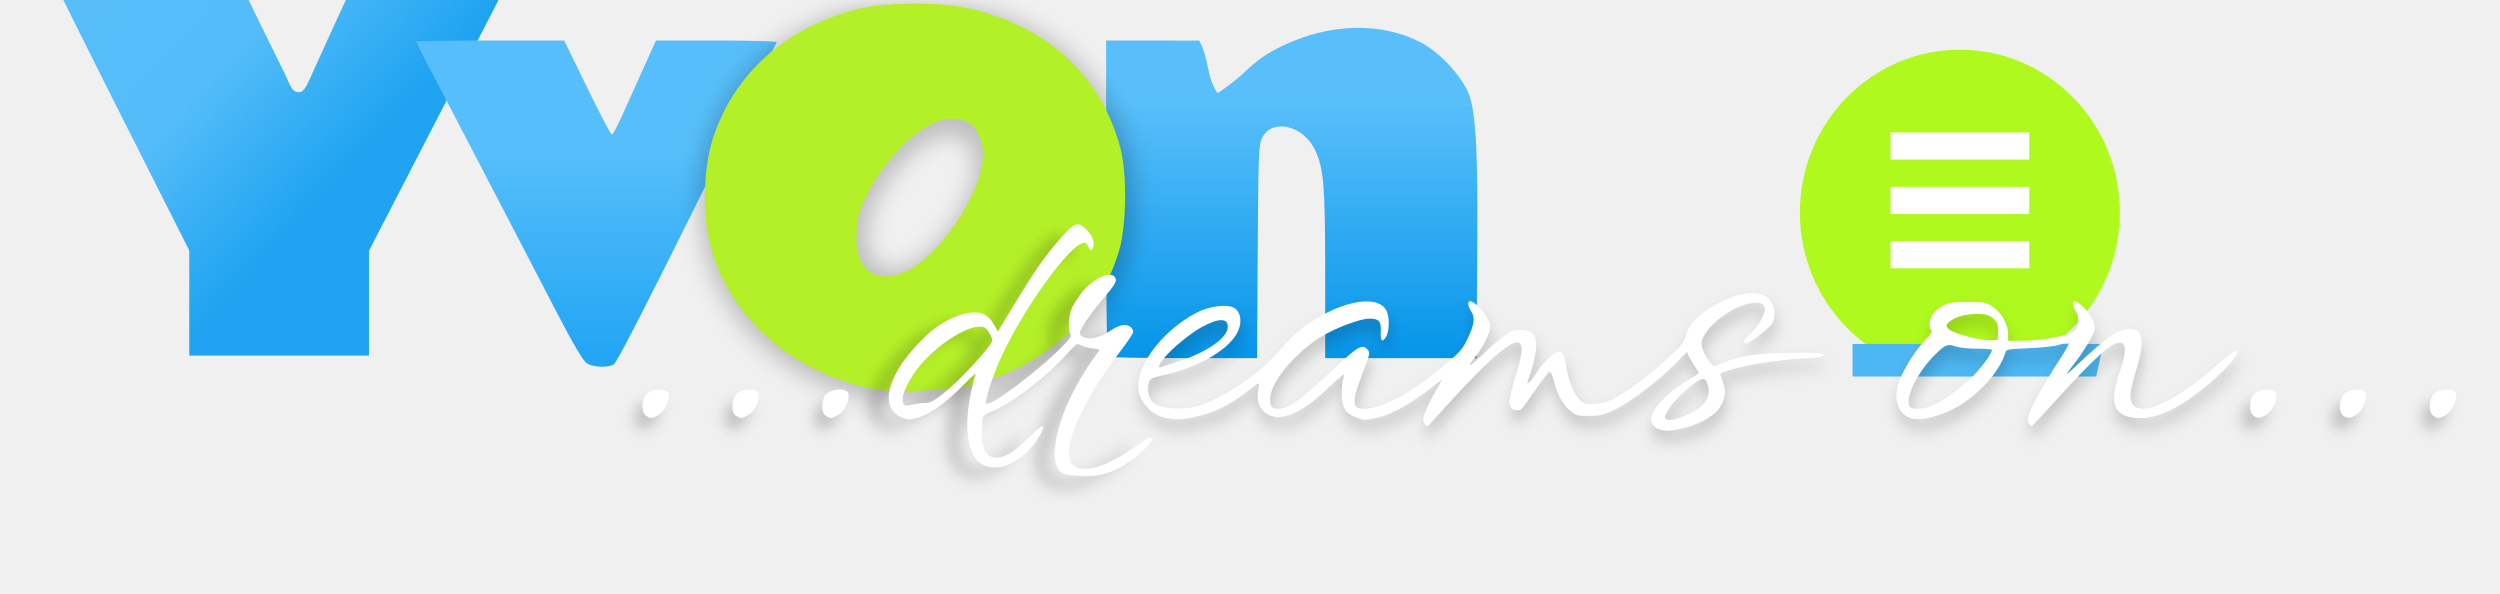
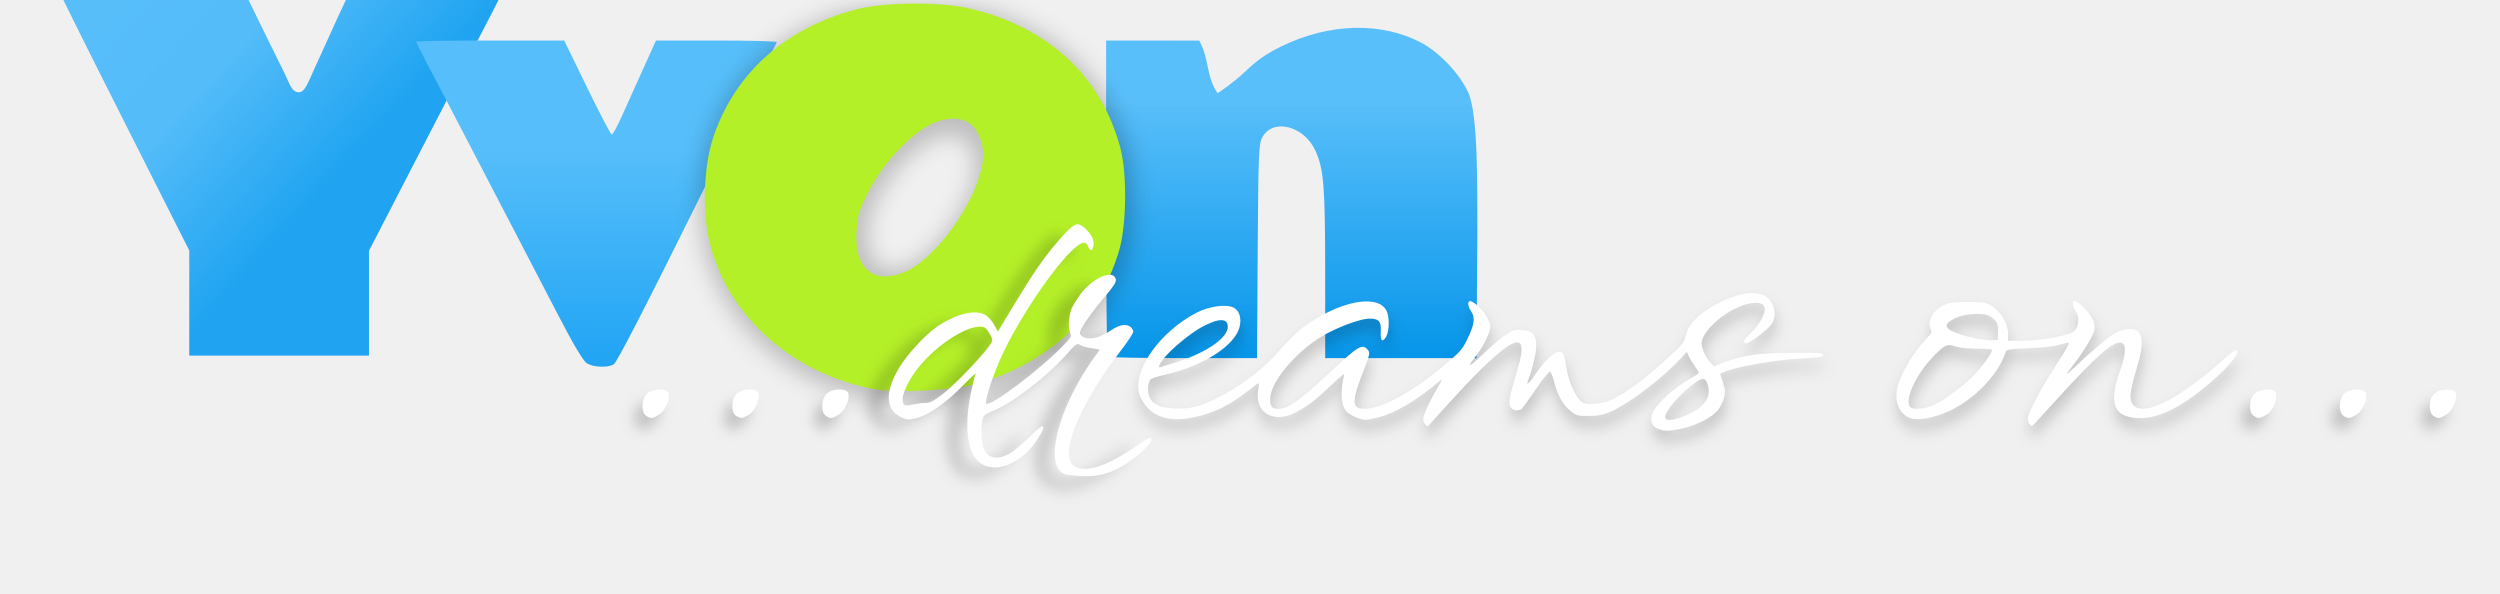
<svg xmlns="http://www.w3.org/2000/svg" xmlns:xlink="http://www.w3.org/1999/xlink" width="451" height="107" viewBox="0 0 119.327 28.31" version="1.1" id="svg1" xml:space="preserve">
  <defs id="defs1">
    <linearGradient id="linearGradient6">
      <stop style="stop-color:#20a4f1;stop-opacity:1;" offset="0" id="stop6" />
      <stop style="stop-color:#53bcf9;stop-opacity:1;" offset="0.55" id="stop8" />
      <stop style="stop-color:#57befa;stop-opacity:1;" offset="0.998" id="stop7" />
    </linearGradient>
    <linearGradient id="linearGradient4">
      <stop style="stop-color:#0796ea;stop-opacity:1;" offset="0" id="stop3" />
      <stop style="stop-color:#57befa;stop-opacity:0.99;" offset="1" id="stop4" />
    </linearGradient>
    <linearGradient id="linearGradient1">
      <stop style="stop-color:#20a4f4;stop-opacity:1;" offset="0" id="stop1" />
      <stop style="stop-color:#56befa;stop-opacity:1;" offset="1" id="stop2" />
    </linearGradient>
    <rect x="64.399" y="127.388" width="85.552" height="21.153" id="rect1" />
    <filter style="color-interpolation-filters:sRGB" id="filter72" x="-0.377" y="-0.606" width="1.753" height="2.213">
      <feGaussianBlur stdDeviation="2 2" result="fbSourceGraphic" id="feGaussianBlur72" />
      <feColorMatrix result="fbSourceGraphicAlpha" in="fbSourceGraphic" values="0 0 0 -1 0 0 0 0 -1 0 0 0 0 -1 0 0 0 0 1 0" id="feColorMatrix72" />
      <feGaussianBlur id="feGaussianBlur73" stdDeviation="0.01 0.01" result="blur" in="fbSourceGraphic" />
    </filter>
    <filter style="color-interpolation-filters:sRGB" id="filter1" x="-0.013" y="-0.068" width="1.025" height="1.136">
      <feGaussianBlur stdDeviation="0.344" id="feGaussianBlur1" />
    </filter>
    <filter style="color-interpolation-filters:sRGB" id="filter2" x="-0.073" y="-0.531" width="1.146" height="2.062">
      <feGaussianBlur stdDeviation="0.301" id="feGaussianBlur2" />
    </filter>
    <filter style="color-interpolation-filters:sRGB" id="filter2-6" x="-0.073" y="-0.531" width="1.146" height="2.062">
      <feGaussianBlur stdDeviation="0.301" id="feGaussianBlur2-8" />
    </filter>
    <filter style="color-interpolation-filters:sRGB" id="filter3" x="-0.061" y="-0.066" width="1.121" height="1.132">
      <feGaussianBlur stdDeviation="0.507" id="feGaussianBlur3" />
    </filter>
    <linearGradient xlink:href="#linearGradient1" id="linearGradient2" x1="28.001" y1="17.504" x2="28.001" y2="7.116" gradientUnits="userSpaceOnUse" />
    <linearGradient xlink:href="#linearGradient4" id="linearGradient3" x1="62.187" y1="16.89" x2="62.187" y2="4.869" gradientUnits="userSpaceOnUse" />
    <linearGradient xlink:href="#linearGradient6" id="linearGradient7" x1="15.201" y1="9.34" x2="5.088" y2="0.106" gradientUnits="userSpaceOnUse" />
    <filter style="color-interpolation-filters:sRGB" id="filter20" x="-0.071" y="-0.469" width="1.141" height="1.938">
      <feGaussianBlur stdDeviation="0.254" id="feGaussianBlur20" />
    </filter>
    <filter style="color-interpolation-filters:sRGB" id="filter21" x="-0.071" y="-0.469" width="1.141" height="1.938">
      <feGaussianBlur stdDeviation="0.254" id="feGaussianBlur21" />
    </filter>
    <filter style="color-interpolation-filters:sRGB" id="filter22" x="-0.071" y="-0.468" width="1.141" height="1.936">
      <feGaussianBlur stdDeviation="0.254" id="feGaussianBlur22" />
    </filter>
    <filter style="color-interpolation-filters:sRGB" id="filter24" x="-0.106" y="-0.117" width="1.213" height="1.234">
      <feGaussianBlur stdDeviation="0.289" id="feGaussianBlur24" />
    </filter>
-     <filter style="color-interpolation-filters:sRGB" id="filter24-8" x="-8.7767791e-05" y="-9.6689686e-05" width="1" height="1">
-       <feGaussianBlur stdDeviation="0" id="feGaussianBlur24-0" />
-     </filter>
  </defs>
  <g id="layer1">
-     <ellipse style="fill:#aff91e;fill-opacity:1;stroke:#ffffff;stroke-width:0;stroke-linecap:round" id="path8" cx="93.546" cy="10.141" rx="7.636" ry="7.769" />
    <path style="fill:url(#linearGradient3);fill-opacity:1;stroke-width:1" d="m 52.866,17.023 c -0.038,-0.038 -0.07,-3.449 -0.07,-7.58 V 1.933 l 2.013,0.002 2.431,0.002 c 0.485,0.868 0.334,1.752 0.873,2.506 0.014,0.02 0.83,-0.559 1.278,-0.987 0.622,-0.595 1.045,-0.89 1.79,-1.253 2.278,-1.108 4.776,-1.167 6.673,-0.156 0.835,0.445 1.819,1.471 2.225,2.365 0.492,1.085 0.424,4.635 0.435,6.696 l -0.039,5.986 h -3.611 -3.611 l -7.9e-4,-3.999 C 63.25,8.864 63.188,8.079 62.785,7.194 62.241,6 60.758,5.626 60.251,6.555 60.079,6.87 60.06,7.323 60.031,11.996 l -0.032,5.097 h -3.532 c -1.943,0 -3.563,-0.031 -3.602,-0.07 z" id="path6" />
    <path style="fill:url(#linearGradient7);fill-opacity:1;stroke-width:1" d="M 9.034,11.958 5.874,5.697 C 4.135,2.254 2.713,-0.606 2.713,-0.659 c 0,-0.053 2.053,-0.096 4.563,-0.096 3.706,0 4.14,0.028 4.266,0.151 0.085,0.083 0.699,1.384 1.042,2.079 l 1.023,2.073 c 0.192,0.39 0.301,0.845 0.645,0.856 0.296,0.01 0.443,-0.446 0.729,-1.068 0.736,-1.597 1.765,-3.935 1.876,-4.004 0.151,-0.094 7.117,-0.121 7.212,-0.027 0.034,0.033 -0.178,0.519 -0.471,1.081 -0.293,0.561 -1.759,3.397 -3.259,6.302 l -2.727,5.281 0,5.004 H 9.034 Z" id="path5" />
    <path style="fill:url(#linearGradient2);fill-opacity:1;stroke-width:1" d="M 28.012,17.34 C 27.833,17.228 27.365,16.438 26.575,14.912 25.931,13.668 25.047,11.967 24.611,11.133 24.175,10.299 23.134,8.3 22.297,6.69 21.461,5.08 20.571,3.375 20.319,2.903 20.068,2.43 19.862,2.018 19.862,1.988 c 0,-0.03 1.59,-0.055 3.534,-0.055 h 3.534 l 1.092,2.242 c 0.601,1.233 1.13,2.245 1.177,2.248 0.046,0.003 0.248,-0.359 0.449,-0.805 0.201,-0.446 0.657,-1.457 1.013,-2.247 l 0.649,-1.436 2.908,-0.001 c 1.599,-7.509e-4 2.887,0.034 2.861,0.077 -0.026,0.043 -1.74,3.497 -3.81,7.674 -2.459,4.963 -3.838,7.636 -3.978,7.711 -0.309,0.165 -0.969,0.136 -1.279,-0.056 z" id="path1-4" />
    <path id="path3-4" style="opacity:0.208;mix-blend-mode:multiply;fill:#030002;fill-opacity:1;stroke-width:0.968;filter:url(#filter3)" d="m 52.614,-21.357 c -1.012,0.008 -2.016,0.102 -2.688,0.278 -3.38,0.887 -5.789,3.043 -6.812,6.095 -0.461,1.376 -0.539,3.514 -0.181,5.01 0.843,3.528 3.968,6.306 7.9,7.025 1.012,0.185 3.813,0.044 4.806,-0.242 3.523,-1.013 5.982,-3.32 6.859,-6.436 0.342,-1.215 0.366,-3.636 0.047,-4.832 -0.916,-3.44 -3.446,-5.782 -7.198,-6.664 -0.702,-0.165 -1.721,-0.242 -2.733,-0.234 z m 1.619,6.15 c 0.401,-0.007 0.69,0.146 0.821,0.298 0.363,0.422 0.482,1.003 0.339,1.652 -0.323,1.466 -1.708,3.397 -2.893,4.03 -1.37,0.633 -2.085,-0.102 -2.036,-1.397 0.031,-0.726 0.081,-0.914 0.45,-1.657 0.483,-0.975 1.389,-2.021 2.204,-2.547 0.424,-0.273 0.804,-0.375 1.115,-0.381 z" transform="matrix(1.033324,0,0,1.033324,-10.74244,22.17492)" />
    <path id="path3" style="fill:#b4f028;fill-opacity:1;stroke-width:1" d="m 43.548,0.172 c -1.012,0.008 -2.015,0.102 -2.688,0.278 -3.38,0.887 -5.789,3.042 -6.813,6.095 -0.461,1.376 -0.539,3.514 -0.181,5.01 0.843,3.528 3.968,6.307 7.9,7.025 1.012,0.185 3.813,0.044 4.806,-0.241 3.523,-1.013 5.982,-3.32 6.859,-6.436 0.342,-1.215 0.366,-3.636 0.047,-4.832 C 52.562,3.63 50.033,1.288 46.281,0.406 45.579,0.24 44.56,0.163 43.548,0.172 Z m 2.891,5.854 c 0.44,0.511 0.584,1.216 0.411,2.003 -0.391,1.777 -2.071,4.116 -3.506,4.884 -1.661,0.767 -2.526,-0.123 -2.468,-1.693 0.037,-0.88 0.099,-1.107 0.545,-2.008 0.586,-1.182 1.683,-2.45 2.672,-3.086 1.176,-0.757 2.064,-0.428 2.346,-0.1 z" />
-     <path id="rect24" style="opacity:1;fill:#4db7f4;fill-opacity:0.996;stroke:#ffffff;stroke-width:0;stroke-linecap:round" d="m 88.424,16.417 11.971,0 -0.342,1.555 H 88.424 Z" />
    <g id="g4" transform="translate(0,-1.074094)">
      <path style="opacity:0.56;mix-blend-mode:multiply;fill:#010202;fill-opacity:0.329;stroke-width:0.27;filter:url(#filter1)" d="m 62.045,21.803 c -0.964,-0.545 -0.761,-2.288 0.524,-4.516 0.204,-0.353 0.504,-0.818 0.666,-1.032 0.163,-0.214 0.296,-0.405 0.296,-0.424 0,-0.019 -0.164,-0.053 -0.365,-0.076 -0.2,-0.023 -0.445,-0.09 -0.544,-0.148 -0.175,-0.103 -0.191,-0.092 -0.698,0.47 -0.974,1.082 -2.66,2.355 -3.588,2.708 -0.418,0.159 -0.454,0.234 -0.464,0.979 -0.012,0.878 0.277,1.286 0.85,1.198 0.402,-0.062 0.735,-0.284 1.421,-0.948 0.304,-0.295 0.584,-0.536 0.622,-0.536 0.141,0 0.059,0.218 -0.26,0.691 -0.864,1.279 -2.286,1.68 -2.928,0.826 -0.416,-0.555 -0.504,-1.731 -0.226,-3.049 0.094,-0.448 0.19,-0.847 0.212,-0.888 0.1,-0.182 -0.081,-0.039 -0.496,0.389 -0.907,0.936 -1.74,1.516 -2.384,1.661 -0.329,0.074 -0.409,0.066 -0.684,-0.07 -0.744,-0.369 -0.77,-1.195 -0.074,-2.356 0.376,-0.627 1.263,-1.586 1.808,-1.954 0.907,-0.612 1.805,-0.837 2.298,-0.575 0.155,0.082 0.326,0.265 0.44,0.471 l 0.186,0.336 0.728,-1.198 c 0.998,-1.643 1.446,-2.291 2.142,-3.099 0.704,-0.818 0.901,-0.939 1.186,-0.734 0.342,0.246 0.561,0.6 0.537,0.87 -0.027,0.305 -0.168,0.365 -0.255,0.109 -0.037,-0.109 -0.119,-0.195 -0.186,-0.195 -0.667,0.001 -3.093,3.378 -4.1,5.706 -0.352,0.815 -0.691,1.895 -0.619,1.976 0.17,0.191 2.544,-1.58 3.682,-2.747 0.407,-0.417 0.427,-0.453 0.346,-0.623 -0.106,-0.221 -0.056,-0.876 0.089,-1.192 0.057,-0.122 0.223,-0.393 0.369,-0.601 0.56,-0.793 1.569,-1.264 1.727,-0.805 0.053,0.156 -0.05,0.322 -0.602,0.969 -0.583,0.683 -1.114,1.46 -1.114,1.63 0,0.085 0.083,0.165 0.227,0.218 0.312,0.115 0.777,-0.01 1.262,-0.341 0.408,-0.278 0.747,-0.333 0.956,-0.156 0.065,0.055 0.118,0.156 0.118,0.223 0,0.067 -0.268,0.472 -0.596,0.899 -1.954,2.544 -2.922,4.836 -2.306,5.46 0.072,0.073 0.266,0.15 0.431,0.171 0.585,0.074 1.423,-0.269 2.599,-1.063 0.677,-0.458 0.749,-0.488 0.749,-0.321 0,0.219 -0.823,0.943 -1.509,1.325 -0.988,0.552 -1.902,0.686 -2.473,0.363 z m -6.795,-3.44 c 0.529,-0.329 2.721,-2.318 2.99,-2.713 0.182,-0.268 0.183,-0.272 0.064,-0.507 -0.066,-0.13 -0.167,-0.279 -0.225,-0.331 -0.427,-0.384 -2.037,0.494 -3.081,1.68 -0.498,0.565 -0.91,1.327 -0.91,1.682 0,0.568 0.439,0.639 1.162,0.19 z m 36.148,1.246 c -0.261,-0.093 -0.384,-0.334 -0.319,-0.623 0.1,-0.444 0.925,-1.238 1.844,-1.772 0.232,-0.135 0.422,-0.262 0.422,-0.283 0,-0.021 -0.087,-0.162 -0.193,-0.314 -0.106,-0.151 -0.236,-0.369 -0.289,-0.483 l -0.096,-0.208 -0.344,0.368 c -0.83,0.887 -2.392,2.074 -3.21,2.44 -0.476,0.213 -0.641,0.249 -1.141,0.251 -0.543,0.002 -0.605,-0.013 -0.875,-0.227 -0.359,-0.283 -0.648,-0.793 -0.799,-1.414 -0.069,-0.283 -0.152,-0.473 -0.207,-0.473 -0.05,0 -0.354,0.386 -0.674,0.858 -0.321,0.472 -0.626,0.888 -0.678,0.925 -0.15,0.106 -0.378,0.08 -0.501,-0.057 -0.148,-0.166 -0.107,-0.44 0.237,-1.585 0.264,-0.878 0.313,-1.179 0.23,-1.419 -0.165,-0.481 -1.332,0.458 -3.421,2.751 -0.55,0.603 -1.012,1.111 -1.027,1.127 -0.061,0.066 -0.233,-0.172 -0.233,-0.322 1.76e-4,-0.196 0.326,-0.908 0.694,-1.52 0.219,-0.363 0.24,-0.426 0.109,-0.319 -1.264,1.033 -2.186,1.566 -3.052,1.766 -0.545,0.126 -0.573,0.125 -0.96,-0.02 -0.536,-0.201 -0.704,-0.472 -0.704,-1.132 0,-0.261 0.031,-0.567 0.069,-0.68 0.038,-0.112 0.055,-0.221 0.037,-0.24 -0.018,-0.02 -0.299,0.218 -0.626,0.527 -0.724,0.687 -1.101,0.977 -1.654,1.27 -1.092,0.579 -2.031,0.033 -1.83,-1.064 0.076,-0.413 0.106,-0.416 -0.482,0.045 -0.925,0.726 -1.707,1.098 -2.72,1.291 -0.723,0.138 -1.287,0.075 -1.764,-0.198 -0.327,-0.187 -0.65,-0.606 -0.747,-0.969 -0.299,-1.119 1.007,-2.943 2.756,-3.848 0.58,-0.3 1.399,-0.418 1.756,-0.253 0.388,0.18 0.463,0.776 0.16,1.28 -0.484,0.807 -1.873,1.586 -3.465,1.943 -0.309,0.069 -0.599,0.159 -0.645,0.2 -0.145,0.13 -0.181,0.583 -0.067,0.849 0.156,0.367 0.506,0.524 1.237,0.557 0.78,0.035 1.398,-0.147 2.398,-0.706 1.053,-0.588 1.859,-1.228 2.602,-2.067 0.362,-0.408 0.844,-0.882 1.07,-1.052 1.691,-1.271 3.581,-1.68 4.05,-0.878 0.165,0.283 0.166,0.987 9.81e-4,1.269 -0.18,0.308 -0.285,0.213 -0.259,-0.232 0.029,-0.497 -0.083,-0.628 -0.54,-0.628 -0.365,0 -1.233,0.296 -1.977,0.674 -1.323,0.672 -2.695,2.189 -2.784,3.079 -0.041,0.409 0.059,0.554 0.381,0.553 0.503,-0.002 0.988,-0.349 2.665,-1.908 1.172,-1.089 1.371,-1.201 1.624,-0.918 0.131,0.146 0.116,0.214 -0.268,1.201 -0.501,1.289 -0.481,1.625 0.098,1.625 0.893,0 2.363,-0.811 4.002,-2.207 0.665,-0.567 0.734,-0.652 1.024,-1.271 0.272,-0.579 0.301,-0.908 0.105,-1.187 -0.155,-0.22 -0.178,-0.474 -0.044,-0.474 0.177,0 0.644,0.451 0.824,0.796 0.163,0.312 0.175,0.378 0.108,0.627 -0.092,0.345 -0.394,0.884 -0.724,1.293 -0.416,0.515 -0.222,0.423 0.438,-0.21 0.342,-0.328 0.809,-0.722 1.038,-0.876 0.377,-0.253 0.453,-0.277 0.807,-0.251 0.285,0.021 0.429,0.072 0.534,0.19 0.262,0.293 0.176,1.06 -0.25,2.229 -0.099,0.273 0.078,0.111 0.405,-0.369 0.391,-0.575 0.861,-1.01 1.09,-1.01 0.19,0 0.26,0.155 0.358,0.794 0.09,0.588 0.425,1.349 0.685,1.556 0.179,0.142 0.269,0.159 0.709,0.127 0.426,-0.031 0.599,-0.089 1.124,-0.382 0.643,-0.358 1.642,-1.141 2.576,-2.018 0.466,-0.438 0.551,-0.555 0.625,-0.865 0.127,-0.534 0.607,-1.02 1.457,-1.475 0.979,-0.525 1.775,-0.672 2.303,-0.425 0.459,0.215 0.654,0.944 0.363,1.358 -0.199,0.284 -1.129,0.973 -1.246,0.923 -0.154,-0.066 -0.116,-0.147 0.215,-0.457 0.171,-0.16 0.399,-0.446 0.506,-0.635 0.321,-0.568 0.241,-0.843 -0.247,-0.843 -0.987,0 -2.594,1.217 -2.594,1.964 0,0.217 0.221,0.682 0.426,0.896 l 0.17,0.177 0.394,-0.156 c 0.932,-0.37 1.716,-0.486 3.328,-0.494 1.307,-0.006 1.518,0.009 1.518,0.106 0,0.093 -0.173,0.122 -0.978,0.162 -1.313,0.065 -3.269,0.406 -3.822,0.667 l -0.146,0.069 0.134,0.408 c 0.114,0.347 0.123,0.456 0.058,0.724 -0.042,0.174 -0.169,0.435 -0.284,0.581 -0.28,0.357 -1.046,0.754 -1.733,0.899 -0.637,0.134 -0.824,0.138 -1.146,0.022 z m 1.171,-0.584 c 1.046,-0.403 1.441,-0.951 1.169,-1.621 -0.095,-0.234 -0.219,-0.242 -0.529,-0.032 -0.698,0.472 -1.484,1.36 -1.484,1.677 0,0.178 0.346,0.169 0.844,-0.023 z M 68.056,16.492 c 1.551,-0.45 2.692,-1.197 2.692,-1.761 0,-0.426 -0.442,-0.422 -1.251,0.014 -0.539,0.29 -1.447,1.035 -1.808,1.482 -0.258,0.319 -0.319,0.504 -0.143,0.428 0.057,-0.024 0.286,-0.098 0.51,-0.162 z m 41.152,2.896 c -0.044,-0.05 -0.081,-0.164 -0.081,-0.254 0,-0.317 0.607,-1.439 1.591,-2.941 0.244,-0.373 0.414,-0.689 0.377,-0.703 -0.037,-0.014 -0.245,0.03 -0.461,0.098 -0.248,0.078 -0.79,0.139 -1.462,0.165 -0.902,0.036 -1.074,0.061 -1.104,0.164 -0.31,1.046 -1.493,2.279 -2.721,2.838 -0.687,0.313 -1.452,0.461 -1.809,0.35 -0.535,-0.166 -0.806,-0.708 -0.694,-1.385 0.102,-0.612 0.74,-1.71 1.385,-2.384 0.259,-0.27 0.3,-0.35 0.244,-0.467 -0.188,-0.394 0.066,-0.883 0.602,-1.159 0.259,-0.133 0.442,-0.159 1.151,-0.161 0.738,-0.003 0.877,0.017 1.113,0.16 0.514,0.311 0.843,0.865 0.843,1.421 v 0.267 h 0.739 c 0.721,0 1.974,-0.21 2.327,-0.39 0.311,-0.159 0.402,-0.699 0.172,-1.026 -0.153,-0.218 -0.178,-0.474 -0.047,-0.474 0.121,0 0.462,0.291 0.676,0.575 0.252,0.336 0.334,0.616 0.255,0.87 -0.086,0.277 -0.522,0.991 -0.893,1.464 -0.469,0.598 -0.52,0.7 -0.193,0.39 0.944,-0.896 1.763,-1.591 2.074,-1.762 0.48,-0.264 0.995,-0.278 1.173,-0.032 0.204,0.283 0.162,0.808 -0.144,1.801 -0.148,0.481 -0.27,1.016 -0.27,1.189 0,1.283 1.852,0.595 4.35,-1.616 0.334,-0.295 0.645,-0.537 0.691,-0.537 0.316,0 -0.253,0.729 -1.197,1.533 -1.499,1.276 -2.624,1.8 -3.641,1.697 -1.039,-0.106 -1.242,-0.739 -0.71,-2.226 0.301,-0.841 0.313,-1.33 0.034,-1.366 -0.393,-0.051 -1.204,0.67 -3.108,2.761 -0.615,0.676 -1.133,1.229 -1.15,1.229 -0.017,0 -0.068,-0.041 -0.112,-0.091 z m -4.601,-0.923 c 0.557,-0.254 1.499,-0.957 1.992,-1.487 0.455,-0.49 0.861,-1.08 0.795,-1.154 -0.024,-0.026 -0.352,-0.048 -0.729,-0.048 -0.405,0 -0.819,-0.045 -1.011,-0.109 -0.384,-0.13 -0.495,-0.084 -0.997,0.412 -0.855,0.845 -1.477,2.148 -1.182,2.479 0.134,0.151 0.7,0.105 1.133,-0.092 z m 3.09,-3.472 c 0.023,-0.405 -0.071,-0.581 -0.42,-0.783 -0.305,-0.177 -1.257,-0.1 -1.692,0.136 -0.449,0.244 -0.469,0.407 -0.076,0.603 0.42,0.208 1.421,0.441 1.829,0.425 l 0.337,-0.013 z" id="path2-4" transform="matrix(0.995016,0,0,1,-11.73179,2.445498)" />
      <path style="fill:#ffffff;stroke-width:0.269" d="m 51.002,23.744 c -1.097,-0.11 -0.757,-2.288 0.522,-4.516 0.203,-0.353 0.501,-0.818 0.663,-1.032 0.162,-0.214 0.294,-0.405 0.294,-0.424 0,-0.019 -0.163,-0.053 -0.363,-0.076 -0.199,-0.023 -0.443,-0.09 -0.541,-0.148 -0.175,-0.103 -0.191,-0.092 -0.694,0.47 -0.969,1.082 -2.647,2.355 -3.571,2.708 -0.416,0.159 -0.451,0.234 -0.462,0.979 -0.012,0.878 0.275,1.286 0.845,1.198 0.4,-0.062 0.732,-0.284 1.414,-0.948 0.303,-0.295 0.581,-0.536 0.619,-0.536 0.141,0 0.059,0.218 -0.259,0.691 -0.86,1.279 -2.275,1.68 -2.913,0.826 -0.414,-0.555 -0.501,-1.731 -0.225,-3.049 0.094,-0.448 0.189,-0.847 0.211,-0.888 0.1,-0.182 -0.081,-0.039 -0.494,0.389 -0.902,0.936 -1.731,1.516 -2.372,1.661 -0.328,0.074 -0.407,0.066 -0.681,-0.07 -0.74,-0.369 -0.766,-1.195 -0.074,-2.356 0.374,-0.627 1.257,-1.586 1.799,-1.954 0.902,-0.612 1.796,-0.837 2.286,-0.575 0.154,0.082 0.325,0.265 0.438,0.471 l 0.186,0.336 0.724,-1.198 c 0.993,-1.643 1.439,-2.291 2.131,-3.099 0.701,-0.818 0.896,-0.939 1.18,-0.734 0.34,0.246 0.558,0.6 0.534,0.87 -0.027,0.305 -0.167,0.365 -0.254,0.109 -0.037,-0.109 -0.119,-0.195 -0.185,-0.195 -0.664,0.001 -3.078,3.378 -4.079,5.706 -0.351,0.815 -0.688,1.895 -0.616,1.976 0.169,0.191 2.532,-1.58 3.664,-2.747 0.405,-0.417 0.425,-0.453 0.344,-0.623 -0.105,-0.221 -0.056,-0.876 0.089,-1.192 0.056,-0.122 0.222,-0.393 0.368,-0.601 0.557,-0.793 1.562,-1.264 1.718,-0.805 0.053,0.156 -0.05,0.322 -0.599,0.969 -0.58,0.683 -1.108,1.46 -1.108,1.63 0,0.085 0.082,0.165 0.226,0.218 0.31,0.115 0.773,-0.01 1.256,-0.341 0.406,-0.278 0.744,-0.333 0.951,-0.156 0.065,0.055 0.117,0.156 0.117,0.223 0,0.067 -0.267,0.472 -0.593,0.899 -1.944,2.544 -2.907,4.836 -2.294,5.46 0.072,0.073 0.265,0.15 0.429,0.171 0.582,0.074 1.416,-0.269 2.586,-1.063 0.674,-0.458 0.745,-0.488 0.745,-0.321 0,0.219 -0.819,0.943 -1.501,1.325 -0.983,0.552 -1.811,0.428 -2.461,0.363 z m -6.761,-3.44 c 0.621,0 2.707,-2.318 2.975,-2.713 0.181,-0.268 0.182,-0.272 0.064,-0.507 -0.066,-0.13 -0.166,-0.279 -0.224,-0.331 -0.425,-0.384 -2.027,0.494 -3.066,1.68 -0.496,0.565 -0.906,1.327 -0.906,1.682 0,0.568 0.308,0.19 1.156,0.19 z m 34.909,1.246 c -0.259,-0.093 -0.382,-0.334 -0.318,-0.623 0.099,-0.444 0.92,-1.238 1.835,-1.772 0.231,-0.135 0.419,-0.262 0.419,-0.283 0,-0.021 -0.086,-0.162 -0.192,-0.314 -0.106,-0.151 -0.235,-0.369 -0.287,-0.483 l -0.095,-0.208 -0.343,0.368 c -0.826,0.887 -2.38,2.074 -3.194,2.44 -0.474,0.213 -0.638,0.249 -1.135,0.251 -0.541,0.002 -0.602,-0.013 -0.871,-0.227 -0.358,-0.283 -0.644,-0.793 -0.795,-1.414 -0.069,-0.283 -0.151,-0.473 -0.206,-0.473 -0.05,0 -0.352,0.386 -0.671,0.858 -0.319,0.472 -0.623,0.888 -0.674,0.925 -0.149,0.106 -0.377,0.08 -0.498,-0.057 -0.147,-0.166 -0.106,-0.44 0.235,-1.585 0.262,-0.878 0.311,-1.179 0.229,-1.419 -0.164,-0.481 -1.325,0.458 -3.404,2.751 -0.547,0.603 -1.007,1.111 -1.022,1.127 -0.061,0.066 -0.232,-0.172 -0.232,-0.322 1.75e-4,-0.196 0.324,-0.908 0.691,-1.52 0.218,-0.363 0.239,-0.426 0.109,-0.319 -1.258,1.033 -2.175,1.566 -3.037,1.766 -0.542,0.126 -0.57,0.125 -0.955,-0.02 -0.533,-0.201 -0.7,-0.472 -0.7,-1.132 0,-0.261 0.031,-0.567 0.069,-0.68 0.038,-0.112 0.055,-0.221 0.037,-0.24 -0.018,-0.02 -0.298,0.218 -0.623,0.527 -0.72,0.687 -1.096,0.977 -1.646,1.27 -1.087,0.579 -2.021,0.033 -1.821,-1.064 0.075,-0.413 0.105,-0.416 -0.479,0.045 -0.92,0.726 -1.699,1.098 -2.706,1.291 -0.719,0.138 -1.281,0.075 -1.756,-0.198 -0.326,-0.187 -0.647,-0.606 -0.744,-0.969 -0.298,-1.119 1.002,-2.943 2.742,-3.848 0.578,-0.3 1.392,-0.418 1.747,-0.253 0.386,0.18 0.46,0.776 0.159,1.28 -0.481,0.807 -1.863,1.586 -3.447,1.943 -0.308,0.069 -0.596,0.159 -0.642,0.2 -0.144,0.13 -0.18,0.583 -0.067,0.849 0.155,0.367 0.503,0.524 1.23,0.557 0.776,0.035 1.391,-0.147 2.386,-0.706 1.047,-0.588 1.849,-1.228 2.589,-2.067 0.36,-0.408 0.839,-0.882 1.065,-1.052 1.682,-1.271 3.563,-1.68 4.03,-0.878 0.165,0.283 0.165,0.987 9.76e-4,1.269 -0.179,0.308 -0.284,0.213 -0.258,-0.232 0.029,-0.497 -0.083,-0.628 -0.537,-0.628 -0.363,0 -1.227,0.296 -1.967,0.674 -1.317,0.672 -2.681,2.189 -2.771,3.079 -0.041,0.409 0.059,0.554 0.379,0.553 0.5,-0.002 0.983,-0.349 2.652,-1.908 1.166,-1.089 1.364,-1.201 1.616,-0.918 0.13,0.146 0.115,0.214 -0.267,1.201 -0.499,1.289 -0.478,1.625 0.097,1.625 0.889,0 2.352,-0.811 3.982,-2.207 0.662,-0.567 0.73,-0.652 1.019,-1.271 0.27,-0.579 0.299,-0.908 0.104,-1.187 -0.154,-0.22 -0.177,-0.474 -0.044,-0.474 0.176,0 0.641,0.451 0.82,0.796 0.162,0.312 0.174,0.378 0.107,0.627 -0.092,0.345 -0.392,0.884 -0.72,1.293 -0.413,0.515 -0.221,0.423 0.436,-0.21 0.34,-0.328 0.805,-0.722 1.033,-0.876 0.375,-0.253 0.451,-0.277 0.803,-0.251 0.283,0.021 0.427,0.072 0.531,0.19 0.26,0.293 0.175,1.06 -0.249,2.229 -0.099,0.273 0.078,0.111 0.403,-0.369 0.389,-0.575 0.856,-1.01 1.085,-1.01 0.189,0 0.259,0.155 0.356,0.794 0.09,0.588 0.423,1.349 0.682,1.556 0.178,0.142 0.268,0.159 0.705,0.127 0.424,-0.031 0.596,-0.089 1.119,-0.382 0.639,-0.358 1.634,-1.141 2.564,-2.018 0.464,-0.438 0.548,-0.555 0.622,-0.865 0.127,-0.534 0.604,-1.02 1.449,-1.475 0.974,-0.525 1.767,-0.672 2.292,-0.425 0.457,0.215 0.651,0.944 0.361,1.358 -0.198,0.284 -1.124,0.973 -1.24,0.923 -0.153,-0.066 -0.115,-0.147 0.214,-0.457 0.17,-0.16 0.397,-0.446 0.503,-0.635 0.32,-0.568 0.24,-0.843 -0.245,-0.843 -0.982,0 -2.581,1.217 -2.581,1.964 0,0.217 0.22,0.682 0.424,0.896 l 0.169,0.177 0.392,-0.156 c 0.928,-0.37 1.707,-0.486 3.311,-0.494 1.3,-0.006 1.51,0.009 1.51,0.106 0,0.093 -0.172,0.122 -0.973,0.162 -1.307,0.065 -3.253,0.406 -3.803,0.667 l -0.145,0.069 0.134,0.408 c 0.113,0.347 0.122,0.456 0.058,0.724 -0.041,0.174 -0.168,0.435 -0.282,0.581 -0.278,0.357 -1.04,0.754 -1.725,0.899 -0.634,0.134 -0.82,0.138 -1.14,0.022 z m 1.165,-0.584 c 1.041,-0.403 1.434,-0.951 1.163,-1.621 -0.095,-0.234 -0.218,-0.242 -0.526,-0.032 -0.695,0.472 -1.476,1.36 -1.476,1.677 0,0.178 0.344,0.169 0.84,-0.023 z M 55.925,18.432 c 1.544,-0.45 2.679,-1.197 2.679,-1.761 0,-0.426 -0.44,-0.422 -1.244,0.014 -0.536,0.29 -1.44,1.035 -1.799,1.482 -0.256,0.319 -0.318,0.504 -0.142,0.428 0.057,-0.024 0.285,-0.098 0.507,-0.162 z m 40.947,2.896 c -0.044,-0.05 -0.081,-0.164 -0.081,-0.254 0,-0.317 0.604,-1.439 1.583,-2.941 0.243,-0.373 0.412,-0.689 0.375,-0.703 -0.037,-0.014 -0.243,0.03 -0.459,0.098 -0.246,0.078 -0.786,0.139 -1.454,0.165 -0.897,0.036 -1.068,0.061 -1.099,0.164 -0.309,1.046 -1.486,2.279 -2.707,2.838 -0.684,0.313 -1.445,0.461 -1.8,0.35 -0.533,-0.166 -0.802,-0.708 -0.69,-1.385 0.102,-0.612 0.736,-1.71 1.378,-2.384 0.257,-0.27 0.299,-0.35 0.243,-0.467 -0.187,-0.394 0.066,-0.883 0.599,-1.159 0.258,-0.133 0.439,-0.159 1.145,-0.161 0.734,-0.003 0.872,0.017 1.107,0.16 0.512,0.311 0.839,0.865 0.839,1.421 v 0.267 h 0.735 c 0.718,0 1.965,-0.21 2.315,-0.39 0.309,-0.159 0.4,-0.699 0.171,-1.026 -0.152,-0.218 -0.178,-0.474 -0.047,-0.474 0.12,0 0.46,0.291 0.673,0.575 0.251,0.336 0.332,0.616 0.254,0.87 -0.086,0.277 -0.519,0.991 -0.889,1.464 -0.467,0.598 -0.517,0.7 -0.192,0.39 0.939,-0.896 1.754,-1.591 2.063,-1.762 0.477,-0.264 0.99,-0.278 1.167,-0.032 0.203,0.283 0.162,0.808 -0.143,1.801 -0.148,0.481 -0.268,1.016 -0.268,1.189 0,1.283 1.843,0.595 4.328,-1.616 0.332,-0.295 0.642,-0.537 0.688,-0.537 0.315,0 -0.252,0.729 -1.191,1.533 -1.491,1.276 -2.611,1.8 -3.622,1.697 -1.034,-0.106 -1.235,-0.739 -0.707,-2.226 0.299,-0.841 0.311,-1.33 0.034,-1.366 -0.391,-0.051 -1.198,0.67 -3.093,2.761 -0.612,0.676 -1.127,1.229 -1.144,1.229 -0.017,0 -0.068,-0.041 -0.112,-0.091 z m -4.578,-0.923 c 0.554,-0.254 1.491,-0.957 1.982,-1.487 0.453,-0.49 0.857,-1.08 0.791,-1.154 -0.023,-0.026 -0.35,-0.048 -0.725,-0.048 -0.403,0 -0.815,-0.045 -1.006,-0.109 -0.382,-0.13 -0.492,-0.084 -0.992,0.412 -0.851,0.845 -1.47,2.148 -1.176,2.479 0.134,0.151 0.697,0.105 1.127,-0.092 z m 3.075,-3.472 c 0.023,-0.405 -0.071,-0.581 -0.418,-0.783 -0.304,-0.177 -1.251,-0.1 -1.683,0.136 -0.447,0.244 -0.467,0.407 -0.075,0.603 0.418,0.208 1.414,0.441 1.82,0.425 l 0.336,-0.013 z" id="path2" />
      <g id="g3">
        <g id="g2-1" transform="matrix(0.995016,0,0,1,-11.04049,2.517818)" style="opacity:0.56;fill:#020303;fill-opacity:0.33;filter:url(#filter2)">
          <path d="m 50.313,18.98 c -0.241,-0.157 -0.226,-0.782 0.026,-1.037 0.277,-0.281 1.01,-0.293 1.059,-0.018 0.059,0.328 -0.185,0.842 -0.481,1.013 -0.322,0.187 -0.375,0.19 -0.604,0.041 z" style="fill:#020303;fill-opacity:0.33;stroke-width:0.393" id="path1-3-55" />
          <path d="m 41.691,18.98 c -0.241,-0.157 -0.226,-0.782 0.026,-1.037 0.277,-0.281 1.01,-0.293 1.059,-0.018 0.059,0.328 -0.185,0.842 -0.481,1.013 -0.322,0.187 -0.375,0.19 -0.604,0.041 z" style="fill:#020303;fill-opacity:0.33;stroke-width:0.393" id="path1-3-2-8" />
          <path d="m 46.002,18.98 c -0.241,-0.157 -0.226,-0.782 0.026,-1.037 0.277,-0.281 1.01,-0.293 1.059,-0.018 0.059,0.328 -0.185,0.842 -0.481,1.013 -0.322,0.187 -0.375,0.19 -0.604,0.041 z" style="fill:#020303;fill-opacity:0.33;stroke-width:0.393" id="path1-3-4-3" />
        </g>
        <g id="g2" transform="matrix(0.995016,0,0,1,-10.64624,1.939277)" style="fill:#ffffff">
          <path d="m 50.313,18.98 c -0.241,-0.157 -0.226,-0.782 0.026,-1.037 0.277,-0.281 1.01,-0.293 1.059,-0.018 0.059,0.328 -0.185,0.842 -0.481,1.013 -0.322,0.187 -0.375,0.19 -0.604,0.041 z" style="fill:#ffffff;stroke-width:0.393" id="path1-3" />
          <path d="m 41.691,18.98 c -0.241,-0.157 -0.226,-0.782 0.026,-1.037 0.277,-0.281 1.01,-0.293 1.059,-0.018 0.059,0.328 -0.185,0.842 -0.481,1.013 -0.322,0.187 -0.375,0.19 -0.604,0.041 z" style="fill:#ffffff;stroke-width:0.393" id="path1-3-2" />
          <path d="m 46.002,18.98 c -0.241,-0.157 -0.226,-0.782 0.026,-1.037 0.277,-0.281 1.01,-0.293 1.059,-0.018 0.059,0.328 -0.185,0.842 -0.481,1.013 -0.322,0.187 -0.375,0.19 -0.604,0.041 z" style="fill:#ffffff;stroke-width:0.393" id="path1-3-4" />
        </g>
      </g>
      <g id="g3-1" transform="translate(76.72917)">
        <g id="g2-1-0" transform="matrix(0.995016,0,0,1,-11.04049,2.517818)" style="opacity:0.56;fill:#020303;fill-opacity:0.33;filter:url(#filter2-6)">
          <path d="m 50.313,18.98 c -0.241,-0.157 -0.226,-0.782 0.026,-1.037 0.277,-0.281 1.01,-0.293 1.059,-0.018 0.059,0.328 -0.185,0.842 -0.481,1.013 -0.322,0.187 -0.375,0.19 -0.604,0.041 z" style="fill:#020303;fill-opacity:0.33;stroke-width:0.393" id="path1-3-55-4" />
          <path d="m 41.691,18.98 c -0.241,-0.157 -0.226,-0.782 0.026,-1.037 0.277,-0.281 1.01,-0.293 1.059,-0.018 0.059,0.328 -0.185,0.842 -0.481,1.013 -0.322,0.187 -0.375,0.19 -0.604,0.041 z" style="fill:#020303;fill-opacity:0.33;stroke-width:0.393" id="path1-3-2-8-3" />
          <path d="m 46.002,18.98 c -0.241,-0.157 -0.226,-0.782 0.026,-1.037 0.277,-0.281 1.01,-0.293 1.059,-0.018 0.059,0.328 -0.185,0.842 -0.481,1.013 -0.322,0.187 -0.375,0.19 -0.604,0.041 z" style="fill:#020303;fill-opacity:0.33;stroke-width:0.393" id="path1-3-4-3-2" />
        </g>
        <g id="g2-6" transform="matrix(0.995016,0,0,1,-10.64624,1.939277)" style="fill:#ffffff">
          <path d="m 50.313,18.98 c -0.241,-0.157 -0.226,-0.782 0.026,-1.037 0.277,-0.281 1.01,-0.293 1.059,-0.018 0.059,0.328 -0.185,0.842 -0.481,1.013 -0.322,0.187 -0.375,0.19 -0.604,0.041 z" style="fill:#ffffff;stroke-width:0.393" id="path1-3-28" />
          <path d="m 41.691,18.98 c -0.241,-0.157 -0.226,-0.782 0.026,-1.037 0.277,-0.281 1.01,-0.293 1.059,-0.018 0.059,0.328 -0.185,0.842 -0.481,1.013 -0.322,0.187 -0.375,0.19 -0.604,0.041 z" style="fill:#ffffff;stroke-width:0.393" id="path1-3-2-1" />
          <path d="m 46.002,18.98 c -0.241,-0.157 -0.226,-0.782 0.026,-1.037 0.277,-0.281 1.01,-0.293 1.059,-0.018 0.059,0.328 -0.185,0.842 -0.481,1.013 -0.322,0.187 -0.375,0.19 -0.604,0.041 z" style="fill:#ffffff;stroke-width:0.393" id="path1-3-4-85" />
        </g>
      </g>
    </g>
    <path style="color:#000000;fill:#ffffff;-inkscape-stroke:none" d="m 80.71,-18.002 -6.193,4.486 0.881,1.215 5.312,-3.848 5.313,3.848 0.879,-1.215 z" id="path9" />
    <rect style="fill:#ffffff;fill-opacity:1;stroke:#ffffff;stroke-width:0;stroke-linecap:butt;stroke-dasharray:none" id="rect10" width="8.619" height="6.86" x="76.4" y="-14.105" />
    <path style="fill:#ffffff;fill-opacity:1;stroke:#ffffff;stroke-width:0;stroke-linecap:butt;stroke-dasharray:none" id="path10" d="m 101.425,11.754 -10.252,0 5.126,-8.879 z" transform="matrix(0.9613997,0,0,0.4757515,-11.87223,-18.80047)" />
    <g id="g9" transform="matrix(0.9754992,0,0,1.273271,1.600213,-26.98925)" style="fill:#ffffff;fill-opacity:1;stroke-width:0.897">
      <rect style="fill:#ffffff;fill-opacity:1;stroke:#ffffff;stroke-width:0;stroke-linecap:round" id="rect8" width="8.582" height="1.392" x="94.017" y="7.432" />
      <rect style="fill:#ffffff;fill-opacity:1;stroke:#ffffff;stroke-width:0;stroke-linecap:round" id="rect8-1" width="8.582" height="1.392" x="94.017" y="9.76" />
      <rect style="fill:#ffffff;fill-opacity:1;stroke:#ffffff;stroke-width:0;stroke-linecap:round" id="rect8-4" width="8.582" height="1.392" x="94.017" y="12.088" />
    </g>
    <g id="g23" transform="matrix(0.9095904,0,0,0.9073473,18.51377,-14.93942)" style="stroke-width:1.101">
      <g id="g22" style="mix-blend-mode:multiply;stroke-width:1.171" transform="matrix(0.9398207,0,0,0.9398207,5.857669,0.3166372)">
        <g id="path11-5" style="opacity:0.235;stroke:#ffffff;stroke-width:0;stroke-dasharray:none;stroke-opacity:1;filter:url(#filter22)" transform="matrix(1.019995,0,0,1.287352,-2.248283,-2.461085)">
          <path style="color:#000000;fill:#333333;stroke:#ffffff;stroke-width:0;stroke-linecap:round;stroke-dasharray:none;stroke-opacity:1" d="m 94.779,7.113 h 7.338" id="path19" />
          <path style="color:#000000;fill:#030303;stroke:#ffffff;stroke-width:0;stroke-linecap:round;stroke-dasharray:none;stroke-opacity:1" d="m 94.779,6.463 a 0.65,0.65 0 0 0 -0.65,0.65 0.65,0.65 0 0 0 0.65,0.65 h 7.338 a 0.65,0.65 0 0 0 0.65,-0.65 0.65,0.65 0 0 0 -0.65,-0.65 z" id="path20" />
        </g>
        <g id="path11-6-0" style="opacity:0.235;stroke:#ffffff;stroke-width:0;stroke-dasharray:none;stroke-opacity:1;filter:url(#filter21)" transform="matrix(1.019995,0,0,1.287352,-2.123911,-3.26409)">
          <path style="color:#000000;fill:#333333;stroke:#ffffff;stroke-width:0;stroke-linecap:round;stroke-dasharray:none;stroke-opacity:1" d="m 94.779,9.91 h 7.338" id="path17" />
          <path style="color:#000000;fill:#030303;stroke:#ffffff;stroke-width:0;stroke-linecap:round;stroke-dasharray:none;stroke-opacity:1" d="m 94.779,9.26 a 0.65,0.65 0 0 0 -0.65,0.65 0.65,0.65 0 0 0 0.65,0.648 h 7.338 a 0.65,0.65 0 0 0 0.65,-0.648 0.65,0.65 0 0 0 -0.65,-0.65 z" id="path18" />
        </g>
        <g id="path11-3-5" style="opacity:0.235;stroke:#ffffff;stroke-width:0;stroke-dasharray:none;stroke-opacity:1;filter:url(#filter20)" transform="matrix(1.019995,0,0,1.287352,-2.123911,-4.069611)">
          <path style="color:#000000;fill:#333333;stroke:#ffffff;stroke-width:0;stroke-linecap:round;stroke-dasharray:none;stroke-opacity:1" d="m 94.779,12.706 h 7.338" id="path15" />
          <path style="color:#000000;fill:#030303;stroke:#ffffff;stroke-width:0;stroke-linecap:round;stroke-dasharray:none;stroke-opacity:1" d="m 94.779,12.057 a 0.65,0.65 0 0 0 -0.65,0.648 0.65,0.65 0 0 0 0.65,0.65 h 7.338 a 0.65,0.65 0 0 0 0.65,-0.65 0.65,0.65 0 0 0 -0.65,-0.648 z" id="path16" />
        </g>
      </g>
      <path style="fill:#ffffff;fill-opacity:1;stroke:#ffffff;stroke-width:1.431;stroke-linecap:round;stroke-dasharray:none" d="m 95.006,6.249 h 6.487" id="path11" />
      <path style="fill:#ffffff;fill-opacity:1;stroke:#ffffff;stroke-width:1.431;stroke-linecap:round;stroke-dasharray:none" d="m 95.006,8.877 h 6.487" id="path11-6" />
      <path style="fill:#ffffff;fill-opacity:1;stroke:#ffffff;stroke-width:1.431;stroke-linecap:round;stroke-dasharray:none" d="m 95.006,11.505 h 6.487" id="path11-3" />
    </g>
    <g id="g24" style="stroke-width:0.883;filter:url(#filter24)" transform="matrix(1.173294,0,0,1.093512,-6.600884,-14.30279)">
      <rect style="opacity:0.235;fill:#000000;fill-opacity:1;stroke:#ffffff;stroke-width:0;stroke-linecap:round;stroke-dasharray:none;stroke-opacity:1" id="rect23" width="6.53" height="1.182" x="80.371" y="2.363" />
      <rect style="opacity:0.235;fill:#000000;fill-opacity:1;stroke:#ffffff;stroke-width:0;stroke-linecap:round;stroke-dasharray:none;stroke-opacity:1" id="rect23-9" width="6.53" height="1.182" x="80.371" y="4.736" />
      <rect style="opacity:0.235;fill:#000000;fill-opacity:1;stroke:#ffffff;stroke-width:0;stroke-linecap:round;stroke-dasharray:none;stroke-opacity:1" id="rect23-0" width="6.53" height="1.182" x="80.371" y="7.109" />
    </g>
-     <g id="g24-2" style="fill:#ffffff;stroke-width:0.95;filter:url(#filter24-8)" transform="matrix(1.01401,0,0,1.093512,8.737924,3.739078)">
-       <rect style="opacity:1;fill:#ffffff;fill-opacity:1;stroke:#ffffff;stroke-width:0;stroke-linecap:round;stroke-dasharray:none;stroke-opacity:1" id="rect23-5" width="6.53" height="1.182" x="80.371" y="2.363" />
-       <rect style="opacity:1;fill:#ffffff;fill-opacity:1;stroke:#ffffff;stroke-width:0;stroke-linecap:round;stroke-dasharray:none;stroke-opacity:1" id="rect23-9-6" width="6.53" height="1.182" x="80.371" y="4.736" />
-       <rect style="opacity:1;fill:#ffffff;fill-opacity:1;stroke:#ffffff;stroke-width:0;stroke-linecap:round;stroke-dasharray:none;stroke-opacity:1" id="rect23-0-6" width="6.53" height="1.182" x="80.371" y="7.109" />
-     </g>
  </g>
</svg>
